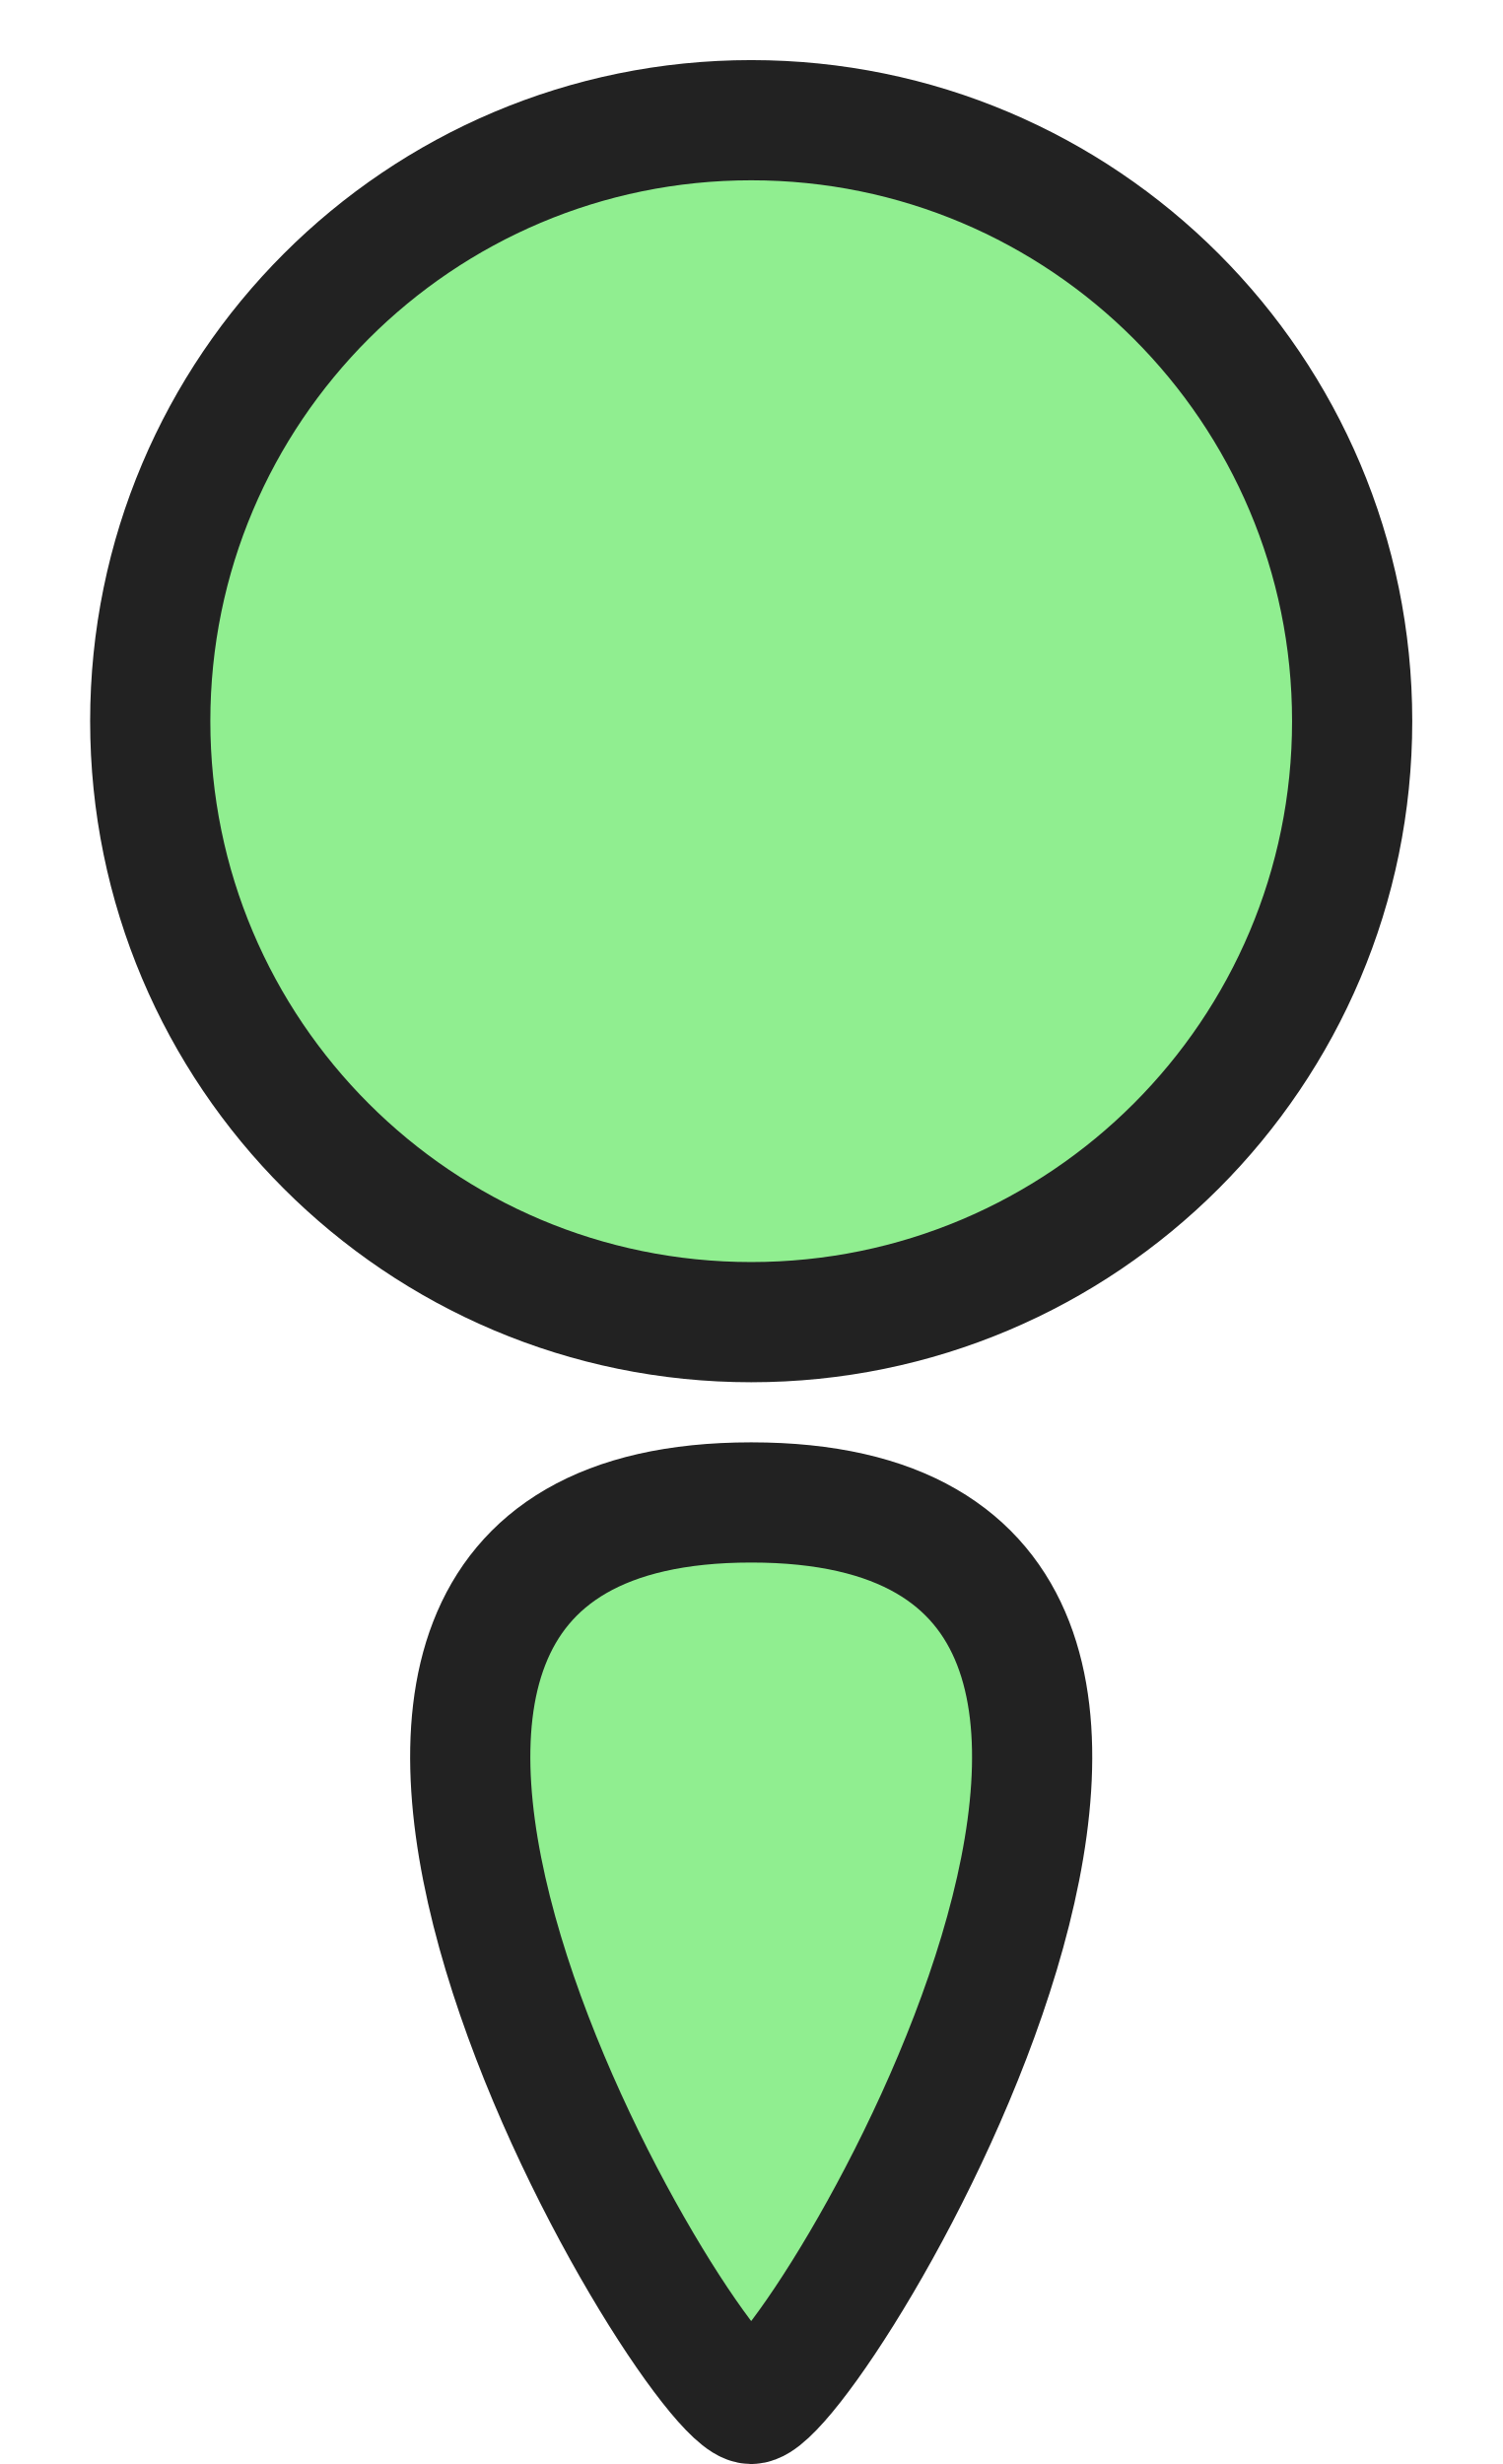
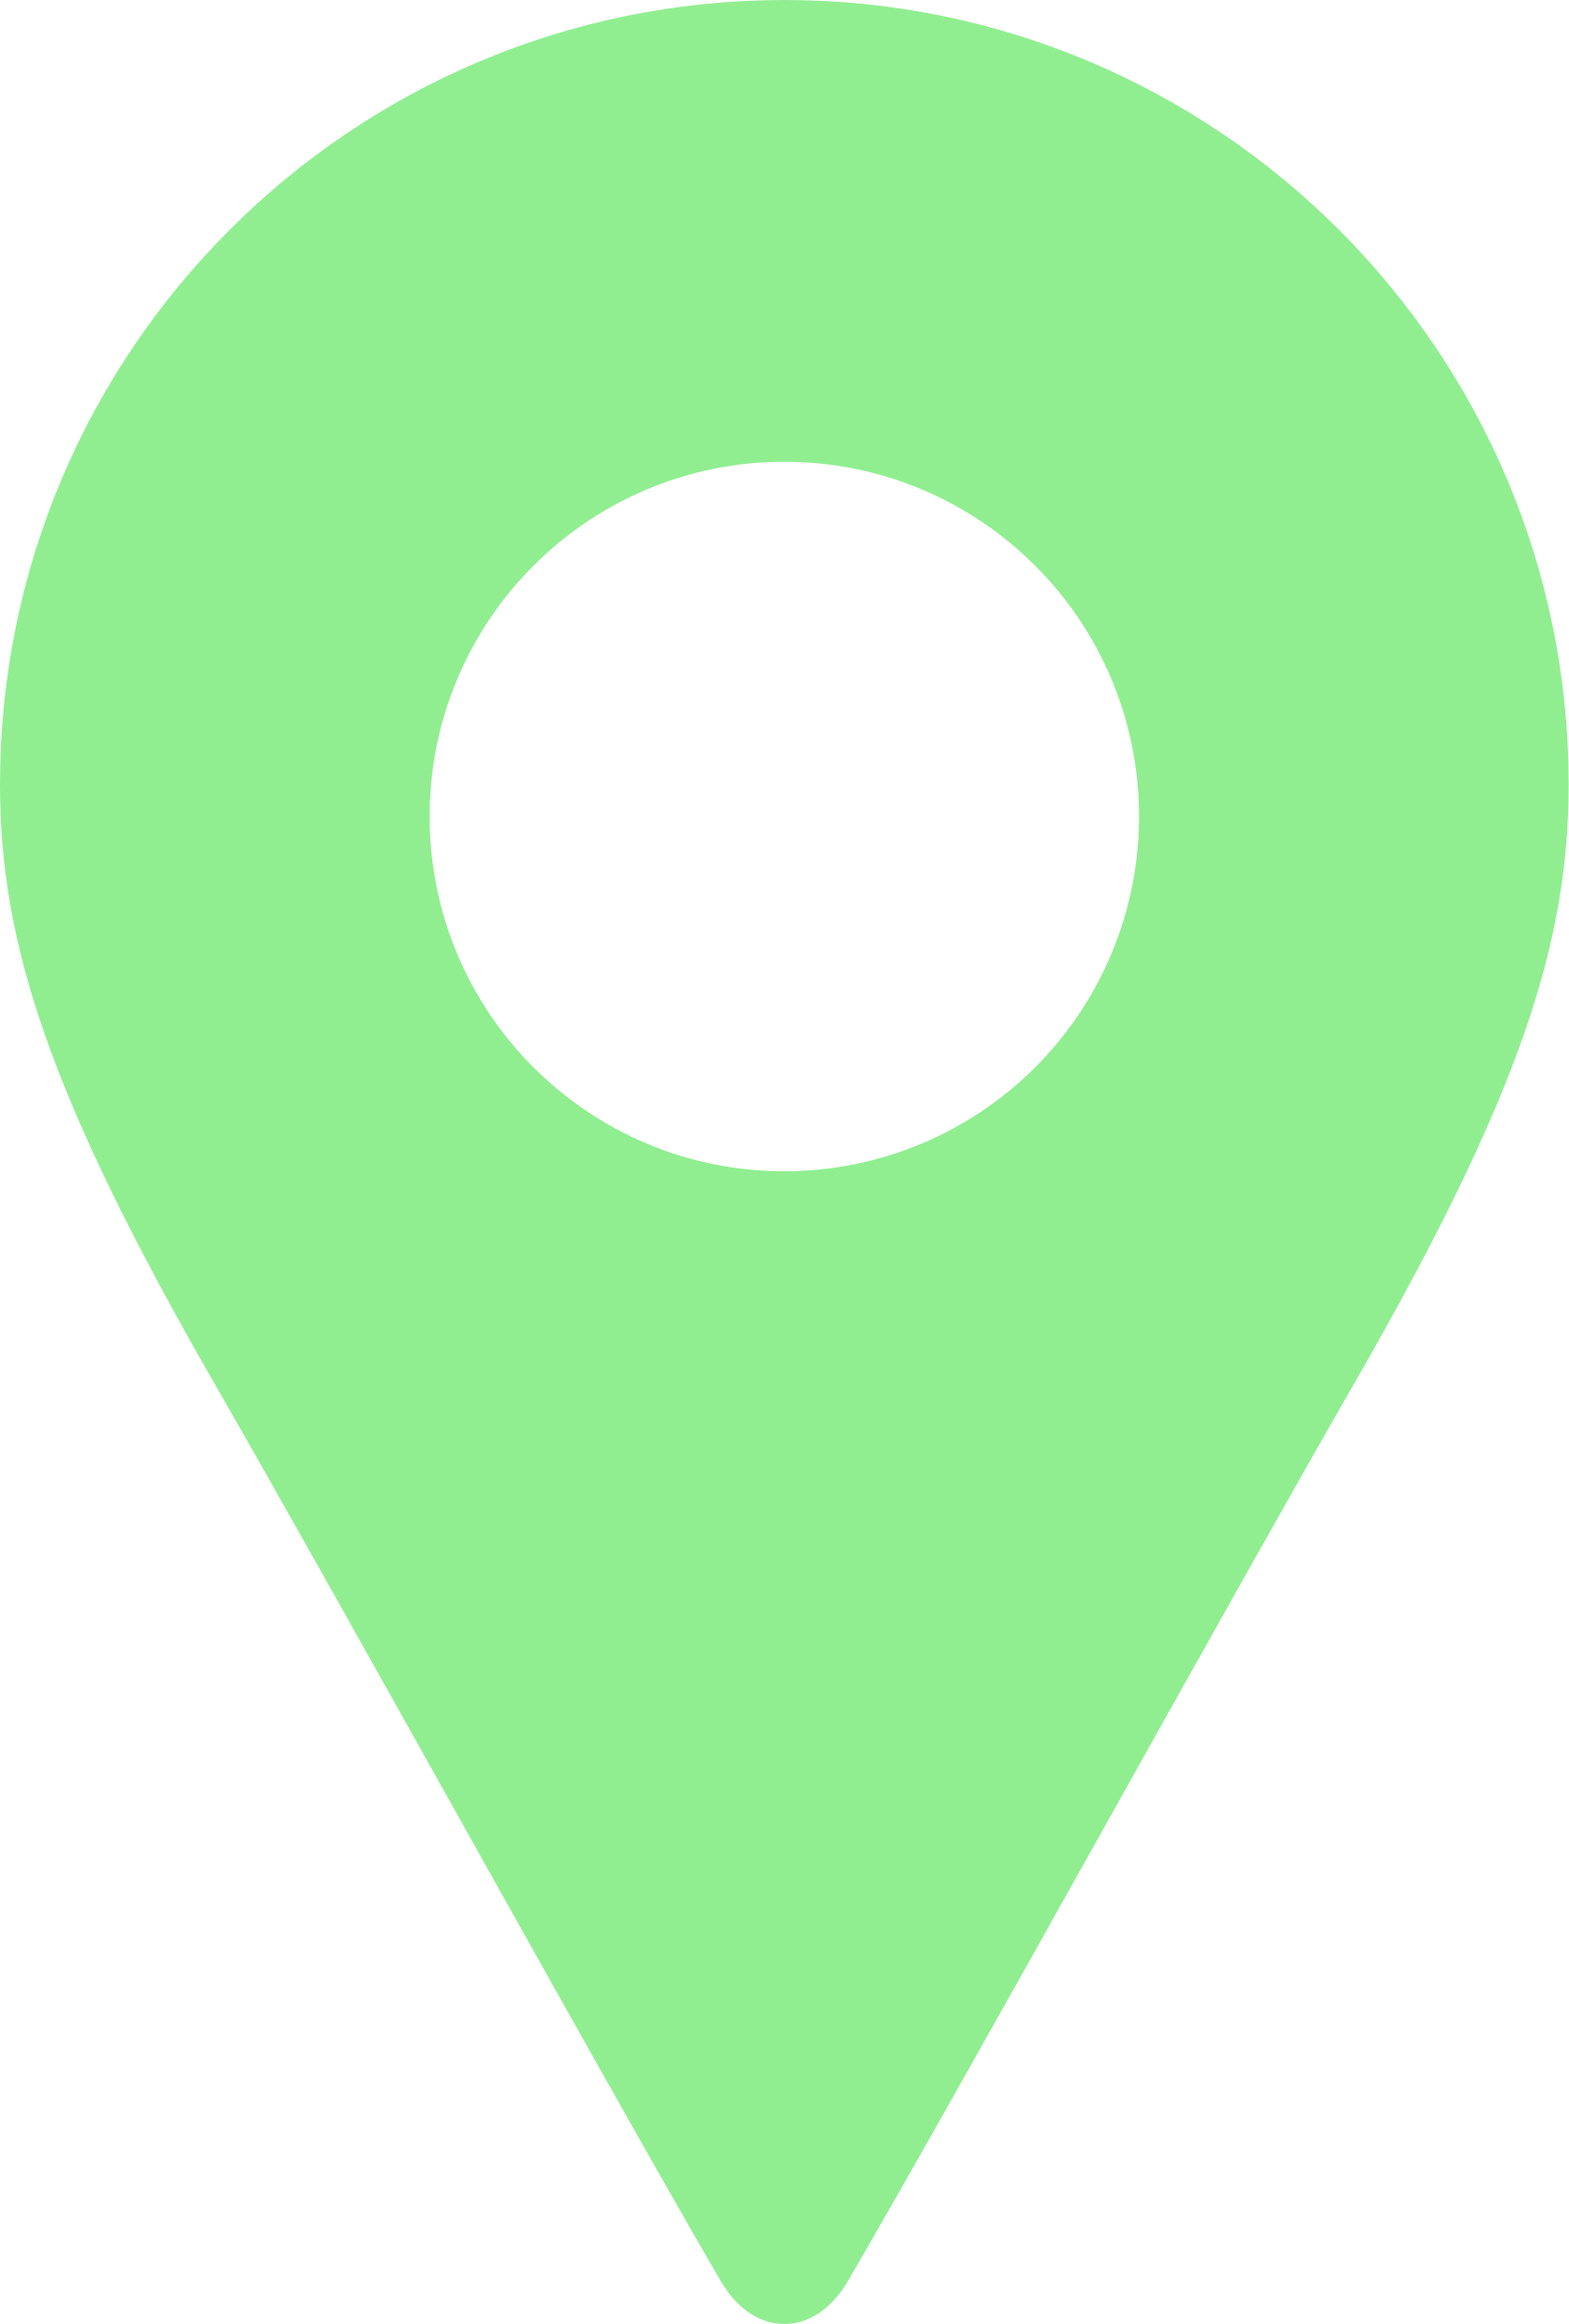
- <svg xmlns="http://www.w3.org/2000/svg" width="25" height="41" viewBox="0 0 25 41" fill="none">
-   <ellipse cx="12.5" cy="12" rx="10" ry="10" fill="#90EE90" stroke="#222" stroke-width="2" />
-   <path d="M12.5 40C13.5 40 22.5 25 12.5 25C2.5 25 11.5 40 12.5 40Z" fill="#90EE90" stroke="#222" stroke-width="2" />
+ <svg xmlns="http://www.w3.org/2000/svg" width="226.136mm" height="334.989mm" viewBox="0 0 226.136 334.989" version="1.1" id="svg1">
+   <defs id="defs1" />
+   <g id="layer1" transform="translate(-8.995825,61.91343)">
+     <path fill-rule="evenodd" fill="#90EE90" fill-opacity="1" d="m 122.065,-61.912 c -62.447,0 -113.069,50.623 -113.069,113.067 0.009,22.482 6.723,44.31 30.922,86.361 18.77,32.615 55.711,99.74 72.997,129.398 4.789,8.218 13.51,8.217 18.3,-0.003 17.285,-29.658 54.226,-96.781 72.996,-129.396 24.198,-42.05 30.911,-63.878 30.921,-86.361 0,-62.444 -50.622,-113.067 -113.067,-113.067 z m 0,66.561 c 28.239,0 51.134,22.895 51.134,51.134 0,13.562 -5.387,26.569 -14.978,36.158 -9.589,9.588 -22.596,14.978 -36.156,14.975 -28.241,0 -51.135,-22.894 -51.135,-51.133 C 70.931,27.544 93.824,4.649 122.065,4.649 Z m 0,0" id="path2" style="stroke-width:0.265" />
+   </g>
</svg>
